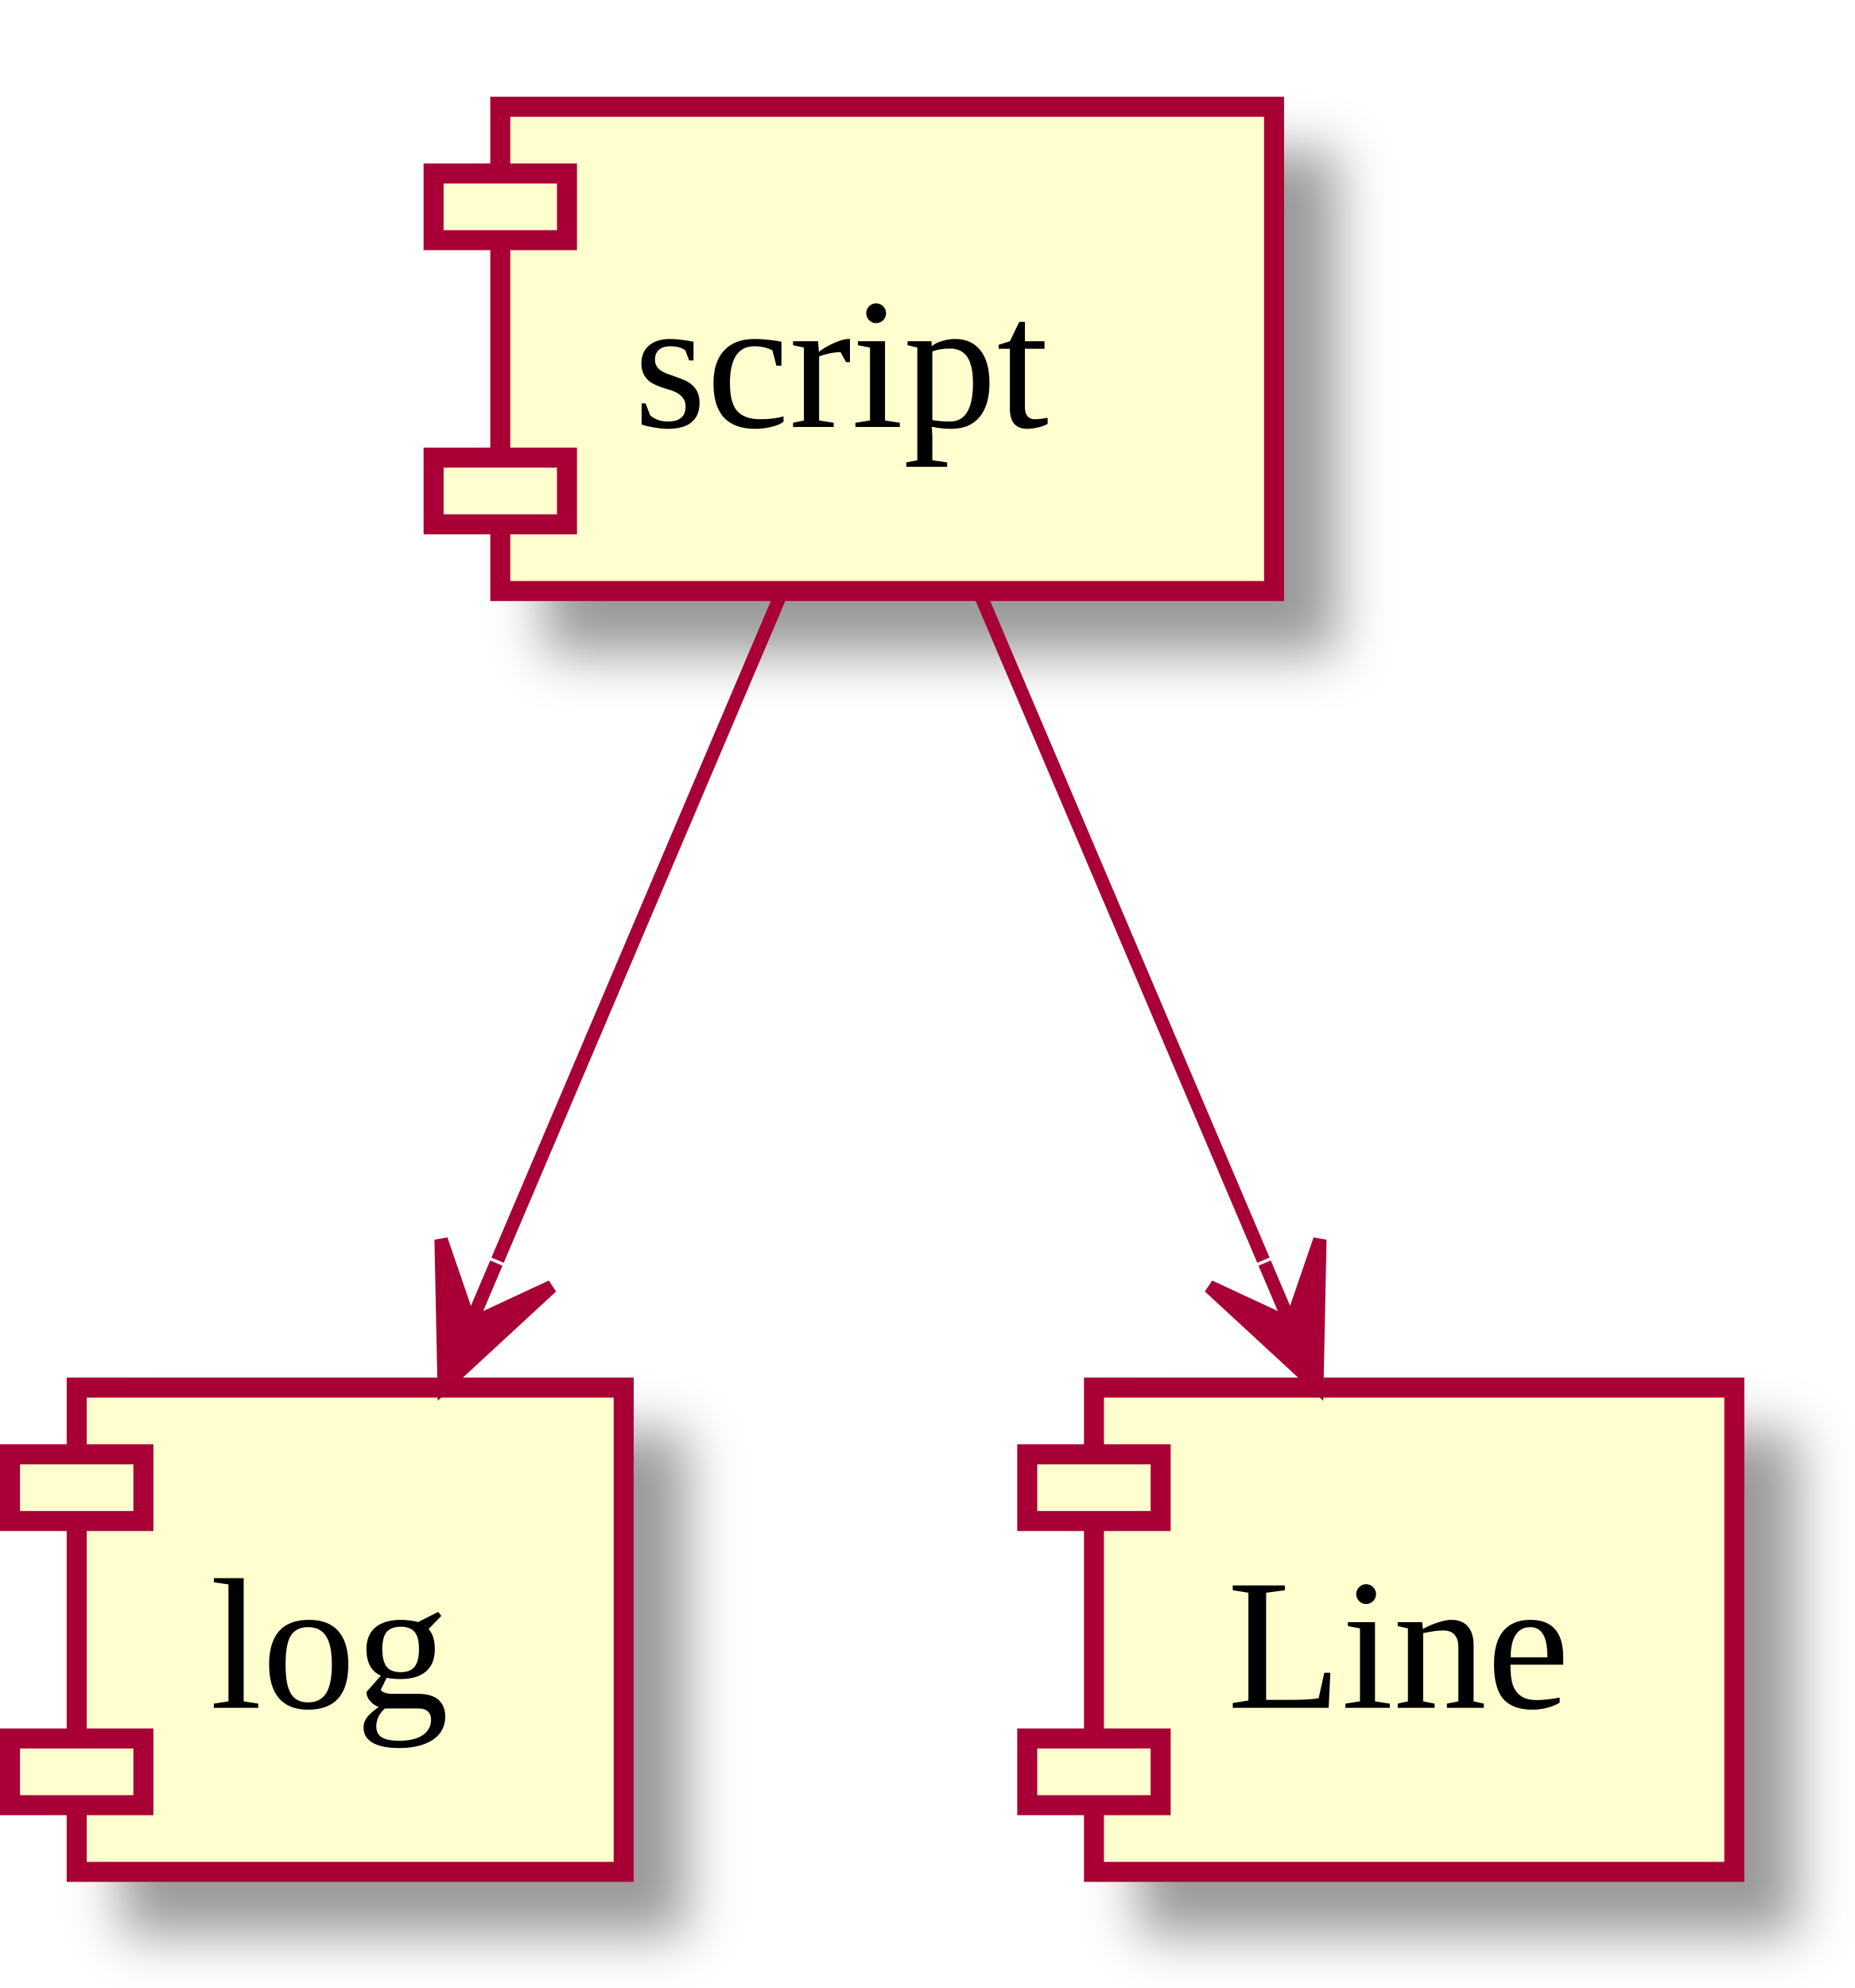
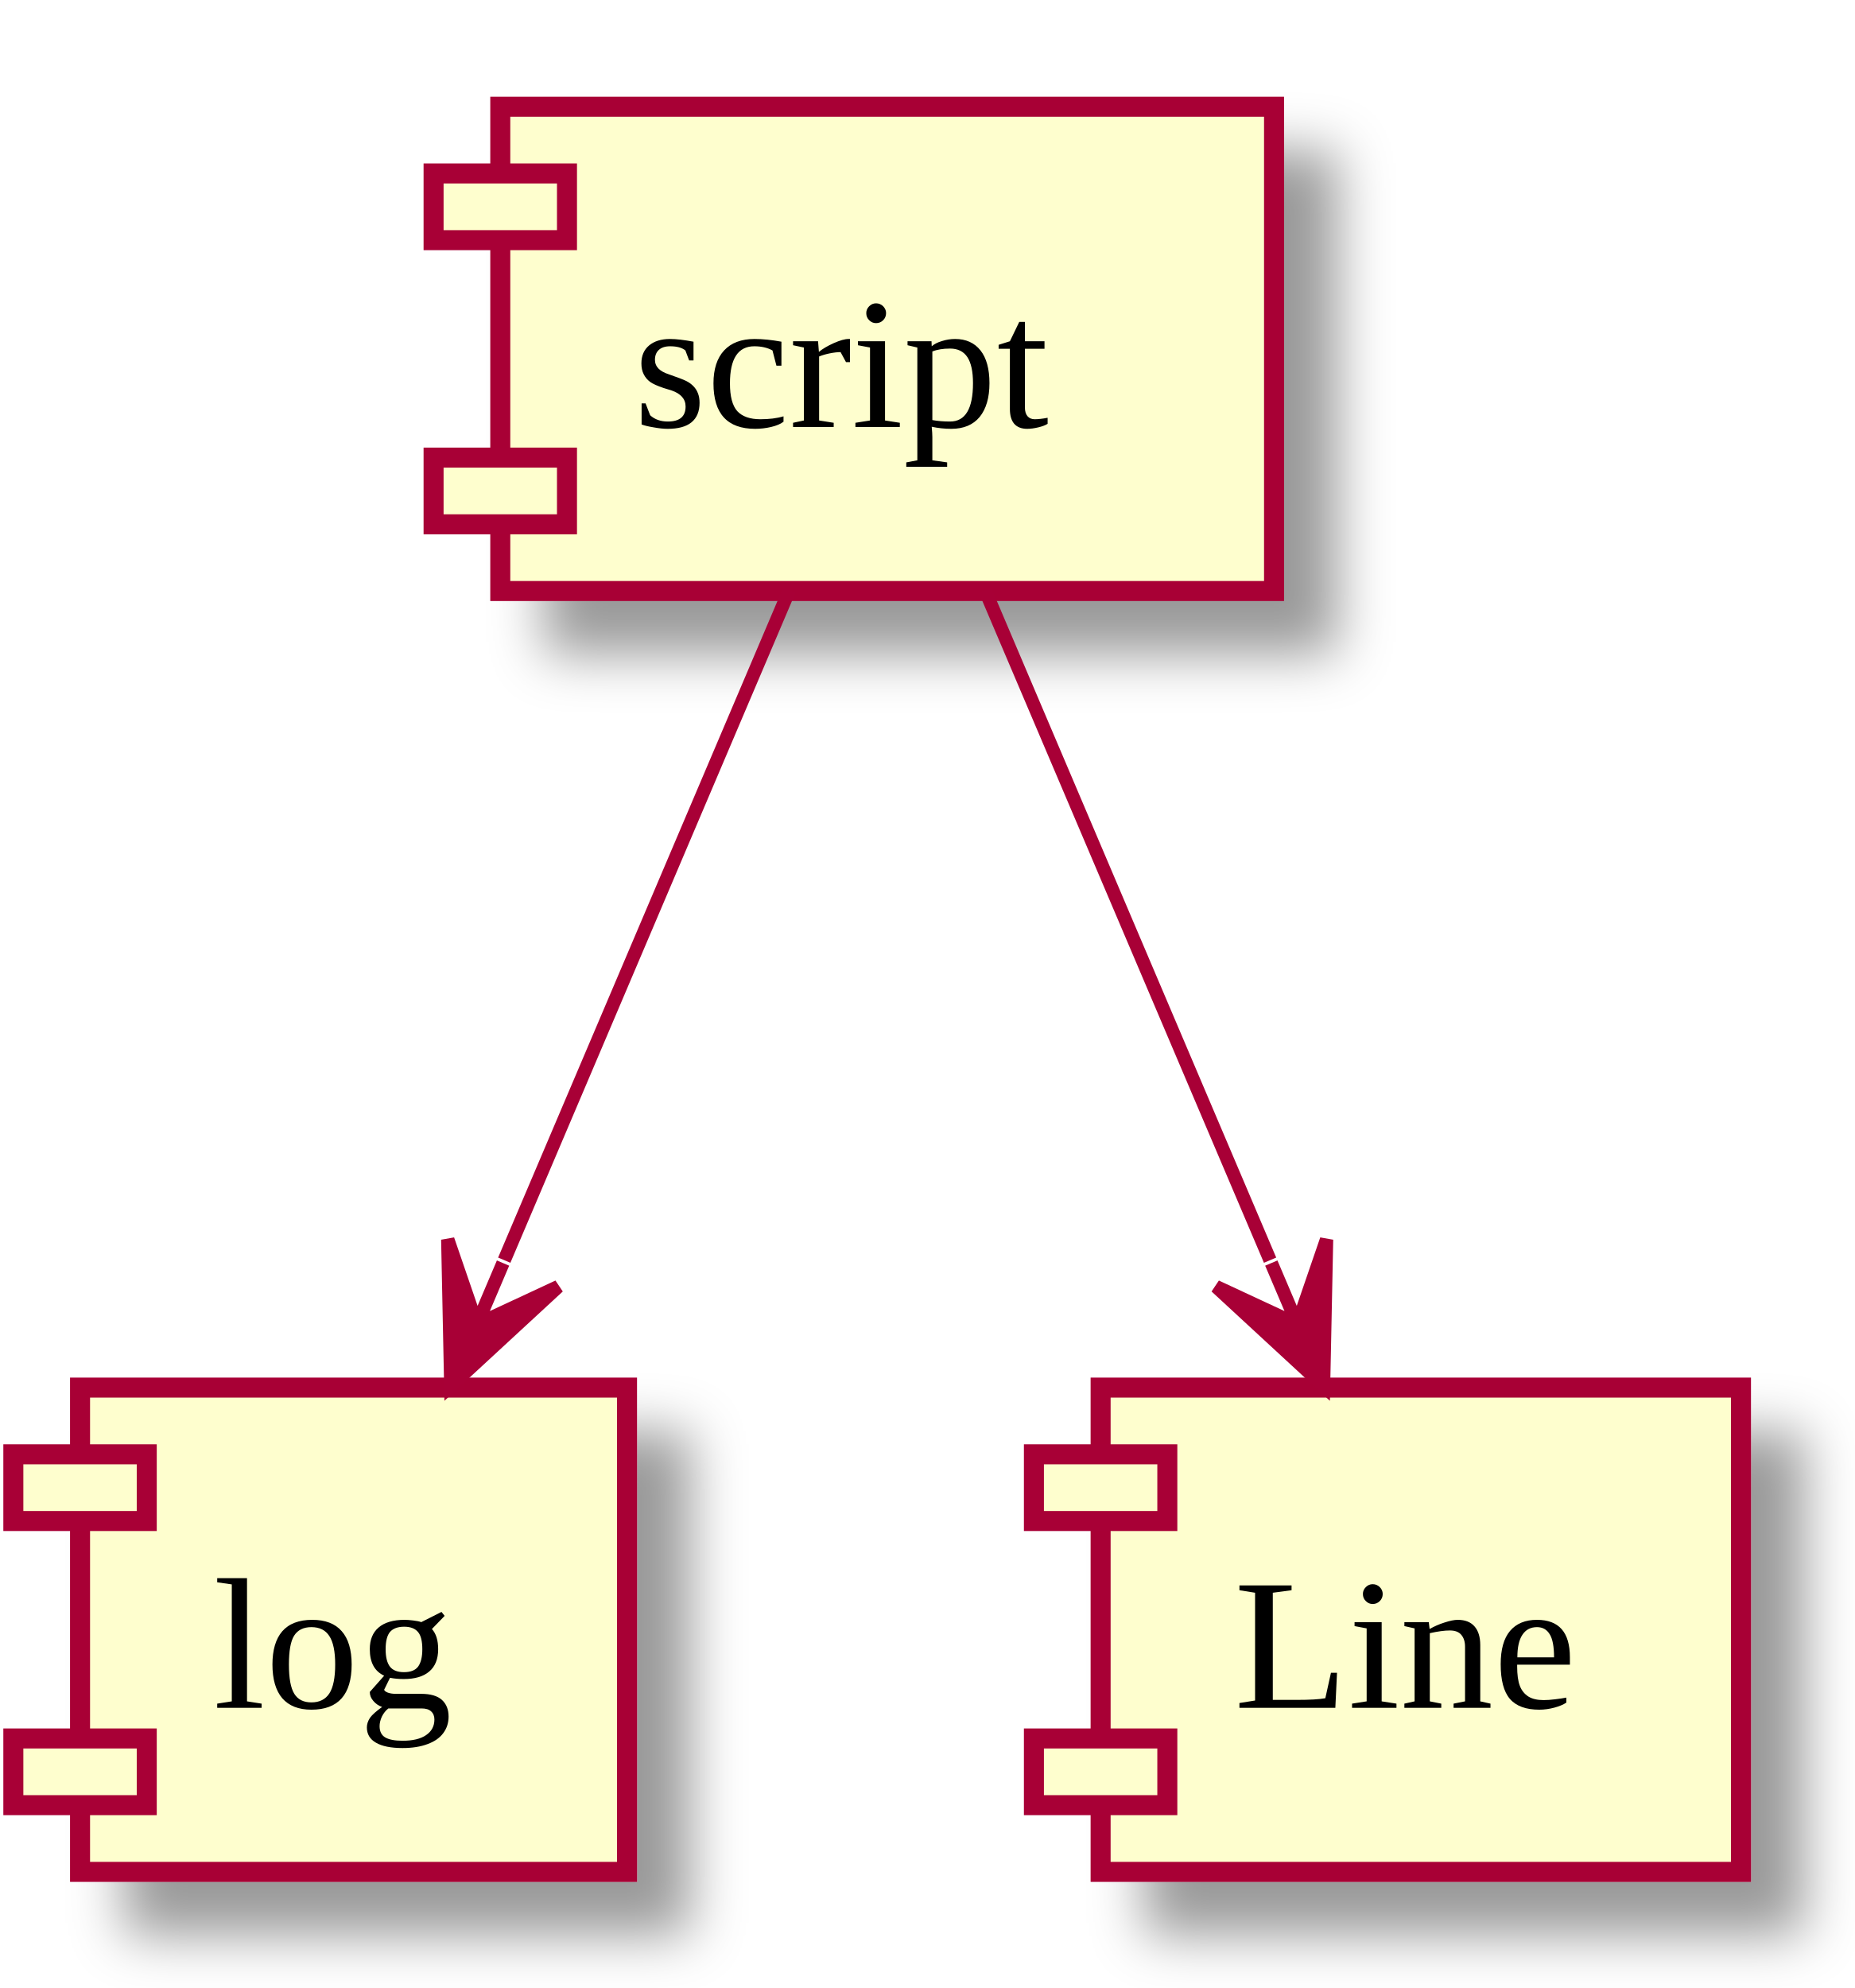
<svg xmlns="http://www.w3.org/2000/svg" height="149pt" style="width:139px;height:149px;" version="1.1" viewBox="0 0 139 149" width="139pt">
  <defs>
    <filter height="300%" id="f1" width="300%" x="-1" y="-1">
      <feGaussianBlur result="blurOut" stdDeviation="2" />
      <feColorMatrix in="blurOut" result="blurOut2" type="matrix" values="0 0 0 0 0 0 0 0 0 0 0 0 0 0 0 0 0 0 .4 0" />
      <feOffset dx="4" dy="4" in="blurOut2" result="blurOut3" />
      <feBlend in="SourceGraphic" in2="blurOut3" mode="normal" />
    </filter>
  </defs>
  <g>
    <rect fill="#FEFECE" filter="url(#f1)" height="36.297" style="stroke: #A80036; stroke-width: 1.5;" width="58.0" x="37.5" y="8.0" />
    <rect fill="#FEFECE" height="5.0" style="stroke: #A80036; stroke-width: 1.5;" width="10.0" x="32.5" y="13.0" />
    <rect fill="#FEFECE" height="5.0" style="stroke: #A80036; stroke-width: 1.5;" width="10.0" x="32.5" y="34.297" />
    <text fill="#000000" font-size="14" lengthAdjust="spacingAndGlyphs" textLength="38.0" x="47.5" y="32.0">script</text>
-     <rect fill="#FEFECE" filter="url(#f1)" height="36.297" style="stroke: #A80036; stroke-width: 1.5;" width="41.0" x="5.75" y="104.0" />
-     <rect fill="#FEFECE" height="5.0" style="stroke: #A80036; stroke-width: 1.5;" width="10.0" x="0.75" y="109.0" />
-     <rect fill="#FEFECE" height="5.0" style="stroke: #A80036; stroke-width: 1.5;" width="10.0" x="0.75" y="130.297" />
-     <text fill="#000000" font-size="14" lengthAdjust="spacingAndGlyphs" textLength="21.0" x="15.75" y="128.0">log</text>
-     <rect fill="#FEFECE" filter="url(#f1)" height="36.297" style="stroke: #A80036; stroke-width: 1.5;" width="48.0" x="82.0" y="104.0" />
-     <rect fill="#FEFECE" height="5.0" style="stroke: #A80036; stroke-width: 1.5;" width="10.0" x="77.0" y="109.0" />
-     <rect fill="#FEFECE" height="5.0" style="stroke: #A80036; stroke-width: 1.5;" width="10.0" x="77.0" y="130.297" />
-     <text fill="#000000" font-size="14" lengthAdjust="spacingAndGlyphs" textLength="28.0" x="92.0" y="128.0">Line</text>
-     <path d="M58.663,44.241 C52.687,58.287 44.147,78.356 37.298,94.45 " fill="none" style="stroke: #A80036; stroke-width: 1.0;" />
-     <polygon fill="#A80036" points="33.29,103.868,41.346,96.429,35.248,99.267,37.206,94.667,37.206,94.667,37.206,94.667,35.248,99.267,33.065,92.905,33.29,103.868,33.29,103.868" style="stroke: #A80036; stroke-width: 1.0;" />
-     <path d="M73.337,44.241 C79.313,58.287 87.853,78.356 94.702,94.45 " fill="none" style="stroke: #A80036; stroke-width: 1.0;" />
-     <polygon fill="#A80036" points="98.71,103.868,98.935,92.905,96.752,99.267,94.794,94.667,94.794,94.667,94.794,94.667,96.752,99.267,90.654,96.429,98.71,103.868,98.71,103.868" style="stroke: #A80036; stroke-width: 1.0;" />
+     <rect fill="#FEFECE" filter="url(#f1)" height="36.297" style="stroke: #A80036; stroke-width: 1.5;" width="41.0" x="6.0" y="104.0" />
+     <rect fill="#FEFECE" height="5.0" style="stroke: #A80036; stroke-width: 1.5;" width="10.0" x="1.0" y="109.0" />
+     <rect fill="#FEFECE" height="5.0" style="stroke: #A80036; stroke-width: 1.5;" width="10.0" x="1.0" y="130.297" />
+     <text fill="#000000" font-size="14" lengthAdjust="spacingAndGlyphs" textLength="21.0" x="16.0" y="128.0">log</text>
+     <rect fill="#FEFECE" filter="url(#f1)" height="36.297" style="stroke: #A80036; stroke-width: 1.5;" width="48.0" x="82.5" y="104.0" />
+     <rect fill="#FEFECE" height="5.0" style="stroke: #A80036; stroke-width: 1.5;" width="10.0" x="77.5" y="109.0" />
+     <rect fill="#FEFECE" height="5.0" style="stroke: #A80036; stroke-width: 1.5;" width="10.0" x="77.5" y="130.297" />
+     <text fill="#000000" font-size="14" lengthAdjust="spacingAndGlyphs" textLength="28.0" x="92.5" y="128.0">Line</text>
+     <path d="M59.163,44.241 C53.187,58.287 44.647,78.356 37.798,94.45 " fill="none" style="stroke: #A80036; stroke-width: 1.0;" />
+     <polygon fill="#A80036" points="33.79,103.868,41.846,96.429,35.748,99.267,37.706,94.667,37.706,94.667,37.706,94.667,35.748,99.267,33.565,92.905,33.79,103.868,33.79,103.868" style="stroke: #A80036; stroke-width: 1.0;" />
+     <path d="M73.837,44.241 C79.813,58.287 88.353,78.356 95.202,94.45 " fill="none" style="stroke: #A80036; stroke-width: 1.0;" />
+     <polygon fill="#A80036" points="99.21,103.868,99.435,92.905,97.252,99.267,95.294,94.667,95.294,94.667,95.294,94.667,97.252,99.267,91.154,96.429,99.21,103.868,99.21,103.868" style="stroke: #A80036; stroke-width: 1.0;" />
  </g>
</svg>
